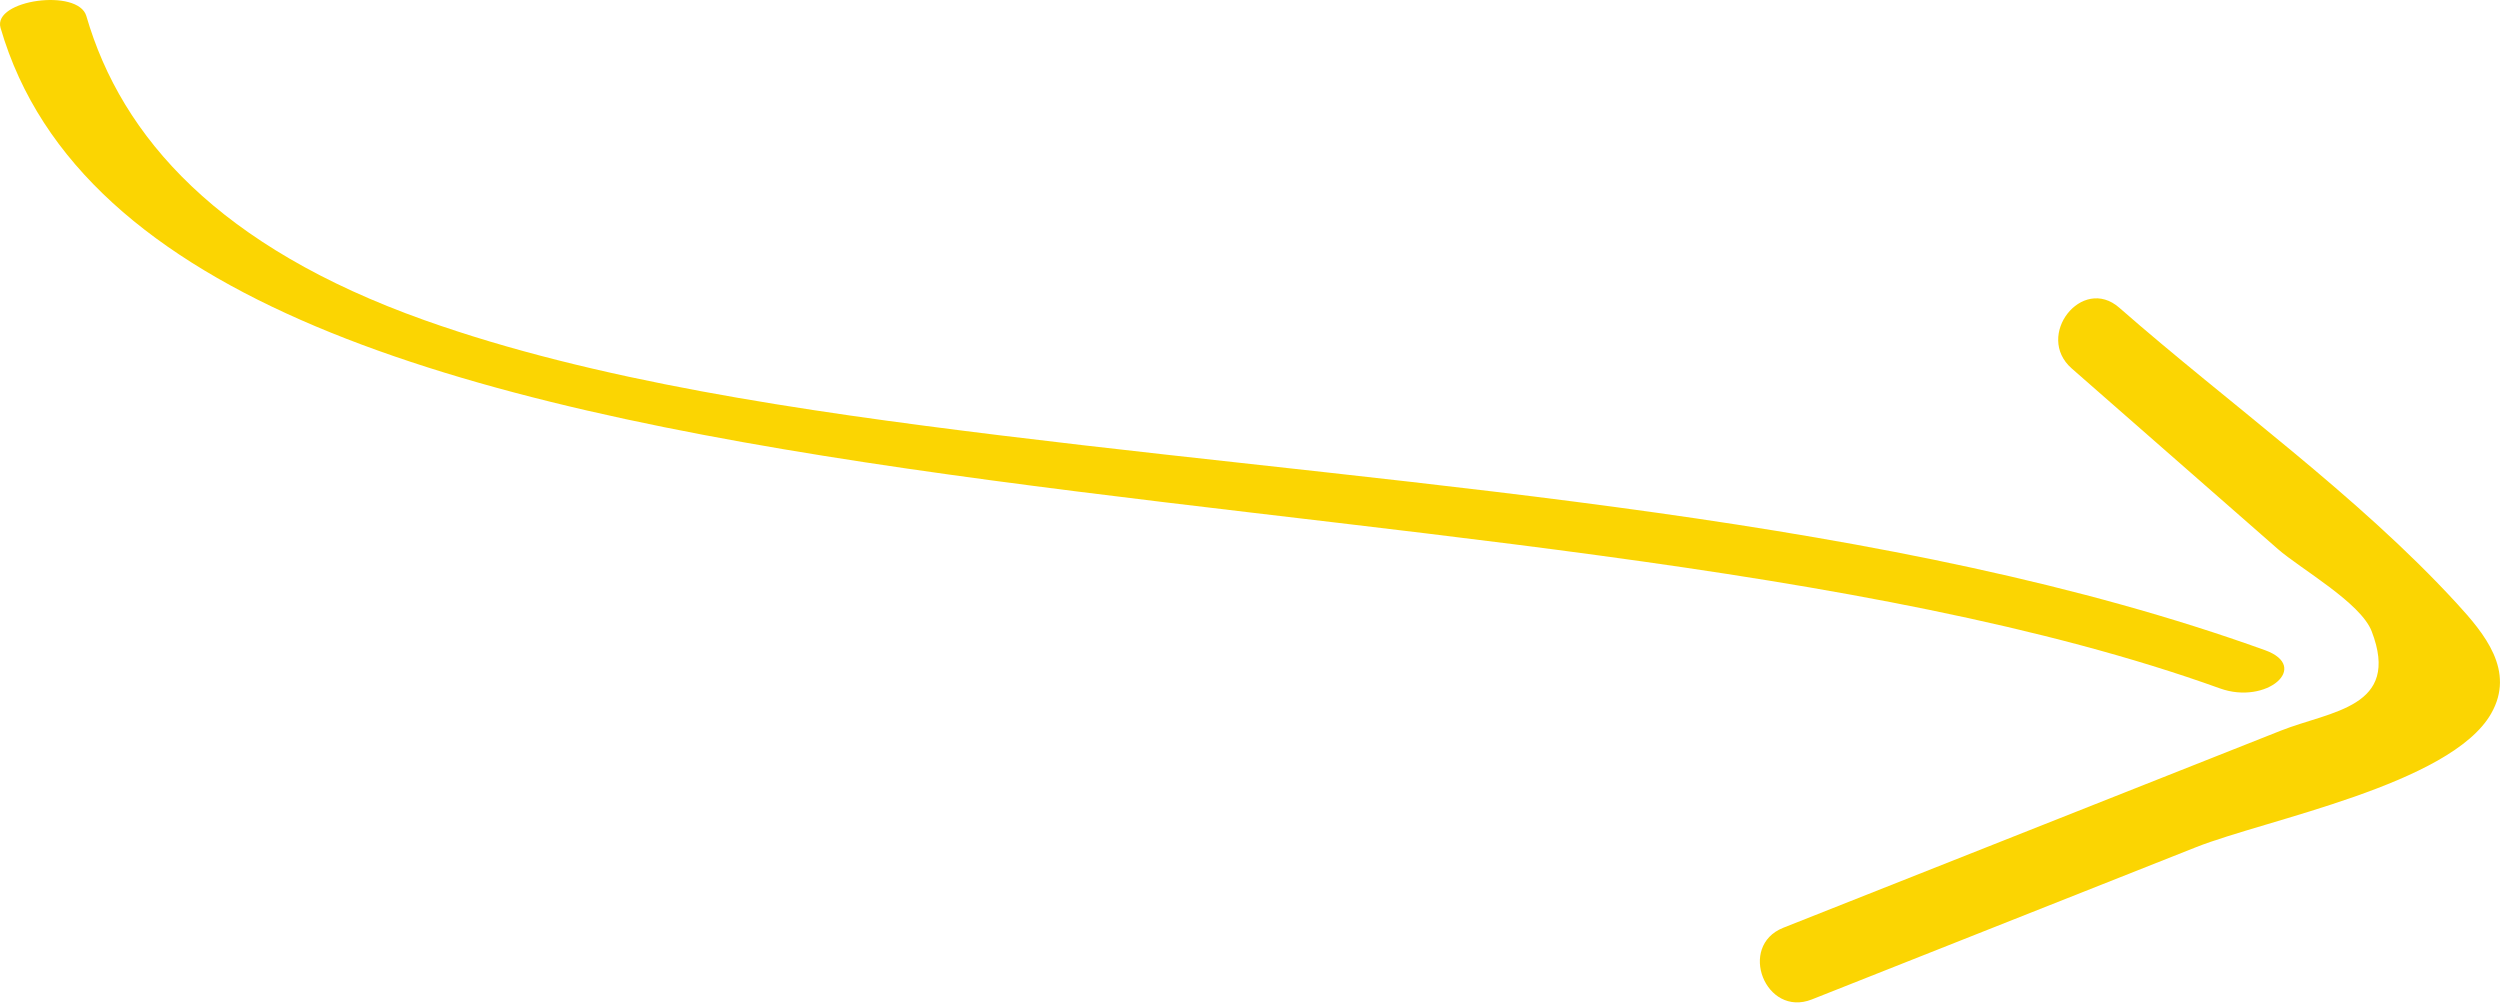
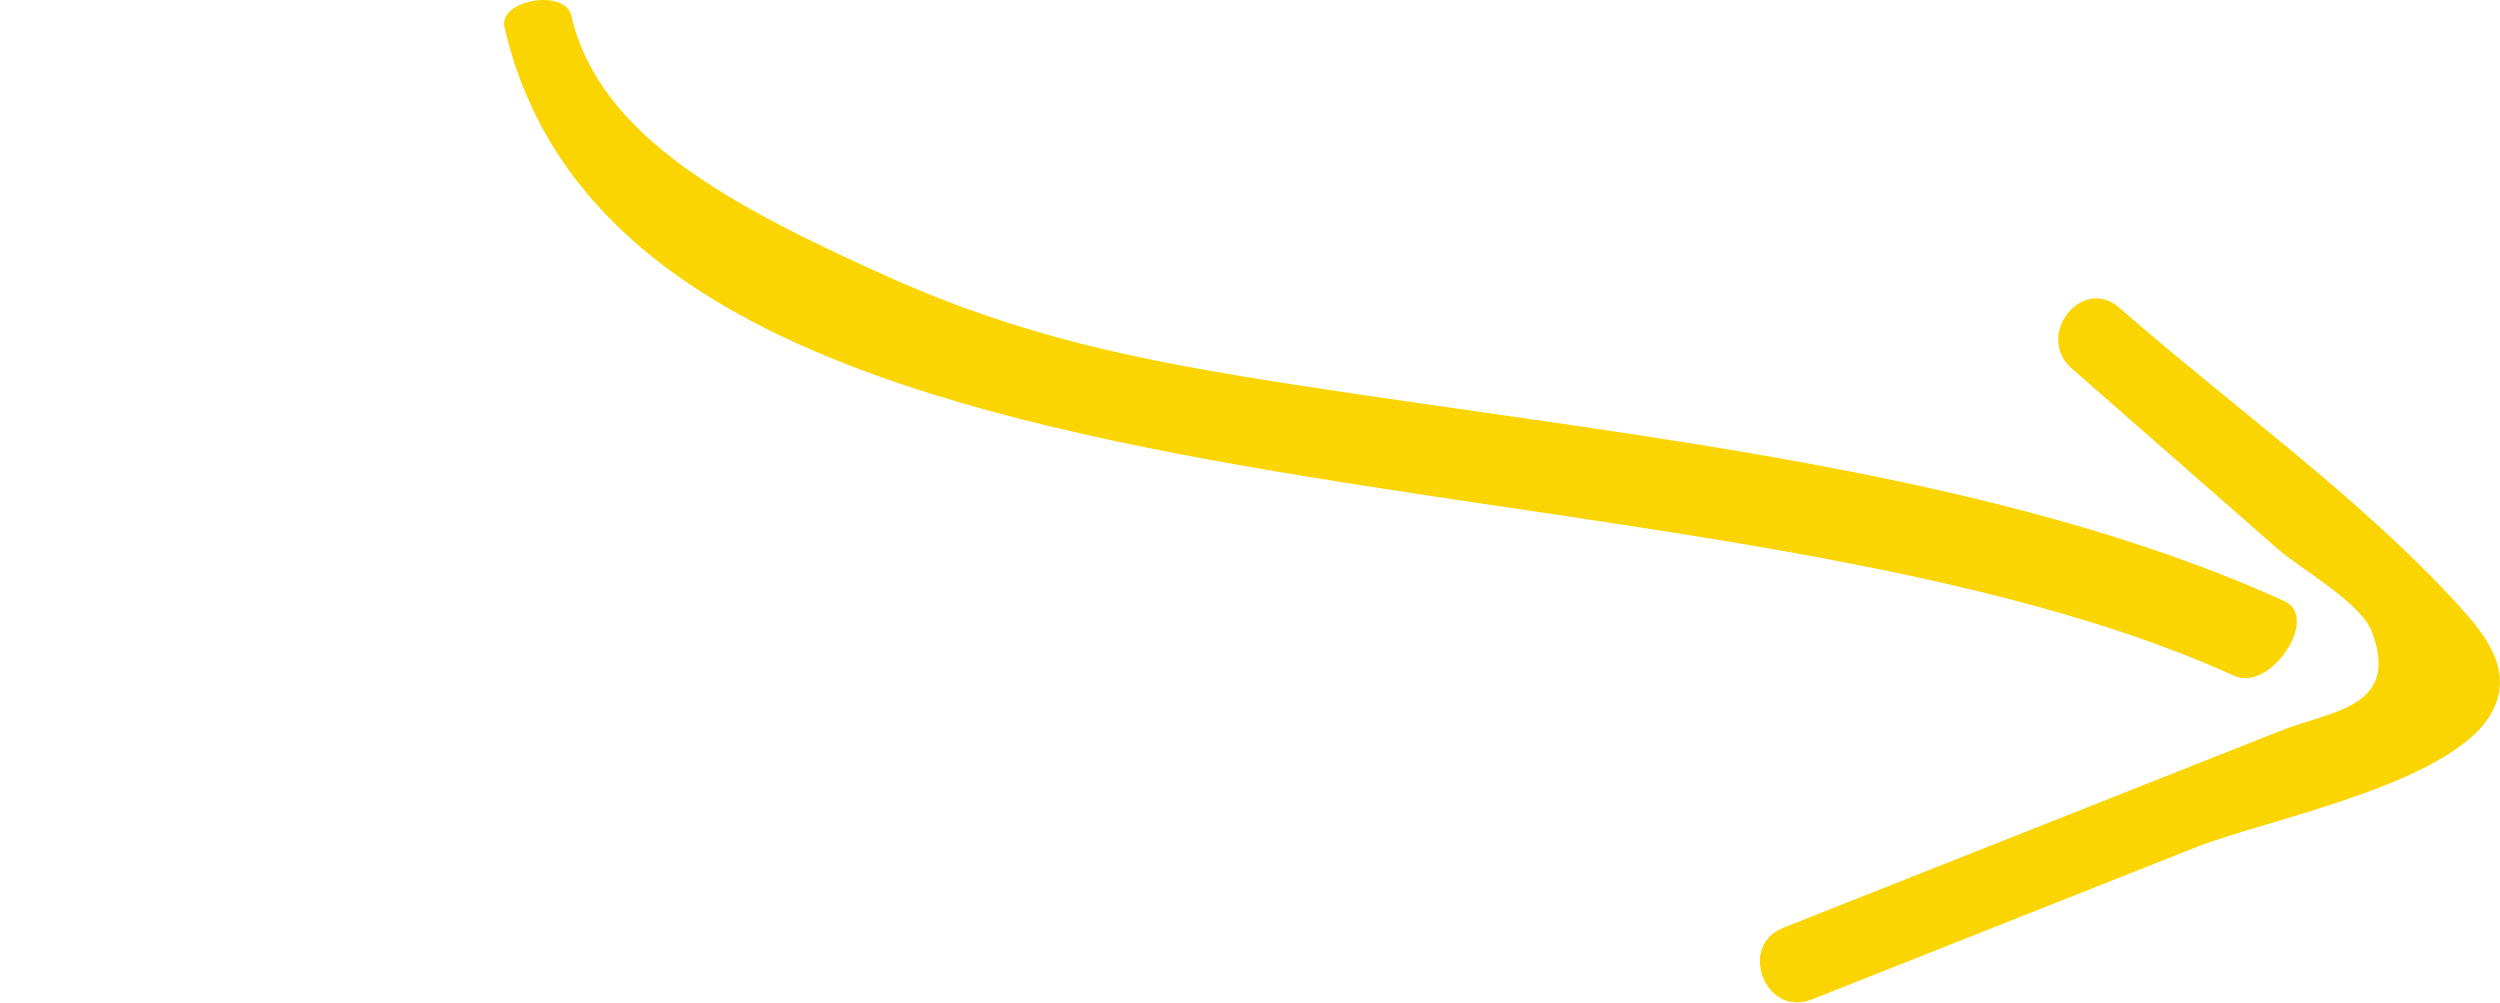
- <svg xmlns="http://www.w3.org/2000/svg" width="34.3mm" height="13.753mm" viewBox="0 0 34.3 13.753" version="1.1" id="svg5124">
+ <svg xmlns="http://www.w3.org/2000/svg" id="svg5124" version="1.1" viewBox="0 0 34.3 13.753" height="13.753mm" width="34.3mm">
  <defs id="defs5118" />
-   <g id="layer1" transform="translate(-117.9594,-133.365)">
-     <g id="g250" transform="matrix(0.4068144,0,0,-0.2026607,117.9668,133.7467)">
-       <path d="m 0,0 c 5.355,-37.043 51.179,-27.608 74.854,-44.723 1.567,-1.132 3.066,1.469 1.514,2.591 -12.5,9.036 -28.036,10.938 -42.627,14.536 -6.761,1.668 -13.716,3.707 -19.447,7.806 C 7.379,-14.846 4.083,-7.431 2.894,0.797 2.618,2.7 -0.273,1.891 0,0" style="fill:#fbd502;fill-opacity:1;fill-rule:nonzero;stroke:none" id="path252" />
+   <g transform="translate(-117.9594,-133.365)" id="layer1">
+     <g transform="matrix(0.3170451,0,0,-0.1989511,124.881,133.7397)" id="g250">
+       <path id="path252" style="fill:#fbd502;fill-opacity:1;fill-rule:nonzero;stroke:none" d="m 0,0 c 5.355,-37.043 51.179,-27.608 74.854,-44.723 1.567,-1.132 3.725,4.028 2.173,5.15 -12.5,9.036 -28.328,11.348 -42.919,14.946 -6.761,1.668 -11.774,3.322 -17.505,7.421 C 9.688,-12.263 4.083,-7.431 2.894,0.797 2.618,2.7 -0.273,1.891 0,0" />
    </g>
-     <g id="g254" transform="matrix(0.3527778,0,0,-0.3527778,140.6761,149.3954)">
-       <path d="M 6.071,6.571 21.021,12.495 c 2.691,1.066 9.889,2.433 11.467,5.19 0.954,1.667 -0.259,3.116 -1.338,4.292 -3.858,4.203 -8.827,7.734 -13.122,11.496 -1.452,1.273 -3.3,-1.092 -1.848,-2.364 2.673,-2.341 5.345,-4.683 8.018,-7.024 0.868,-0.76 3.215,-2.079 3.645,-3.194 1.148,-2.978 -1.592,-3.097 -3.531,-3.866 C 17.862,14.469 11.413,11.915 4.964,9.36 3.168,8.648 4.273,5.859 6.071,6.571" style="fill:#fbd502;fill-opacity:1;fill-rule:nonzero;stroke:none" id="path256" />
+     <g transform="matrix(0.3527778,0,0,-0.3527778,140.6761,149.3954)" id="g254">
+       <path id="path256" style="fill:#fbd502;fill-opacity:1;fill-rule:nonzero;stroke:none" d="M 6.071,6.571 21.021,12.495 c 2.691,1.066 9.889,2.433 11.467,5.19 0.954,1.667 -0.259,3.116 -1.338,4.292 -3.858,4.203 -8.827,7.734 -13.122,11.496 -1.452,1.273 -3.3,-1.092 -1.848,-2.364 2.673,-2.341 5.345,-4.683 8.018,-7.024 0.868,-0.76 3.215,-2.079 3.645,-3.194 1.148,-2.978 -1.592,-3.097 -3.531,-3.866 C 17.862,14.469 11.413,11.915 4.964,9.36 3.168,8.648 4.273,5.859 6.071,6.571" />
    </g>
  </g>
</svg>
